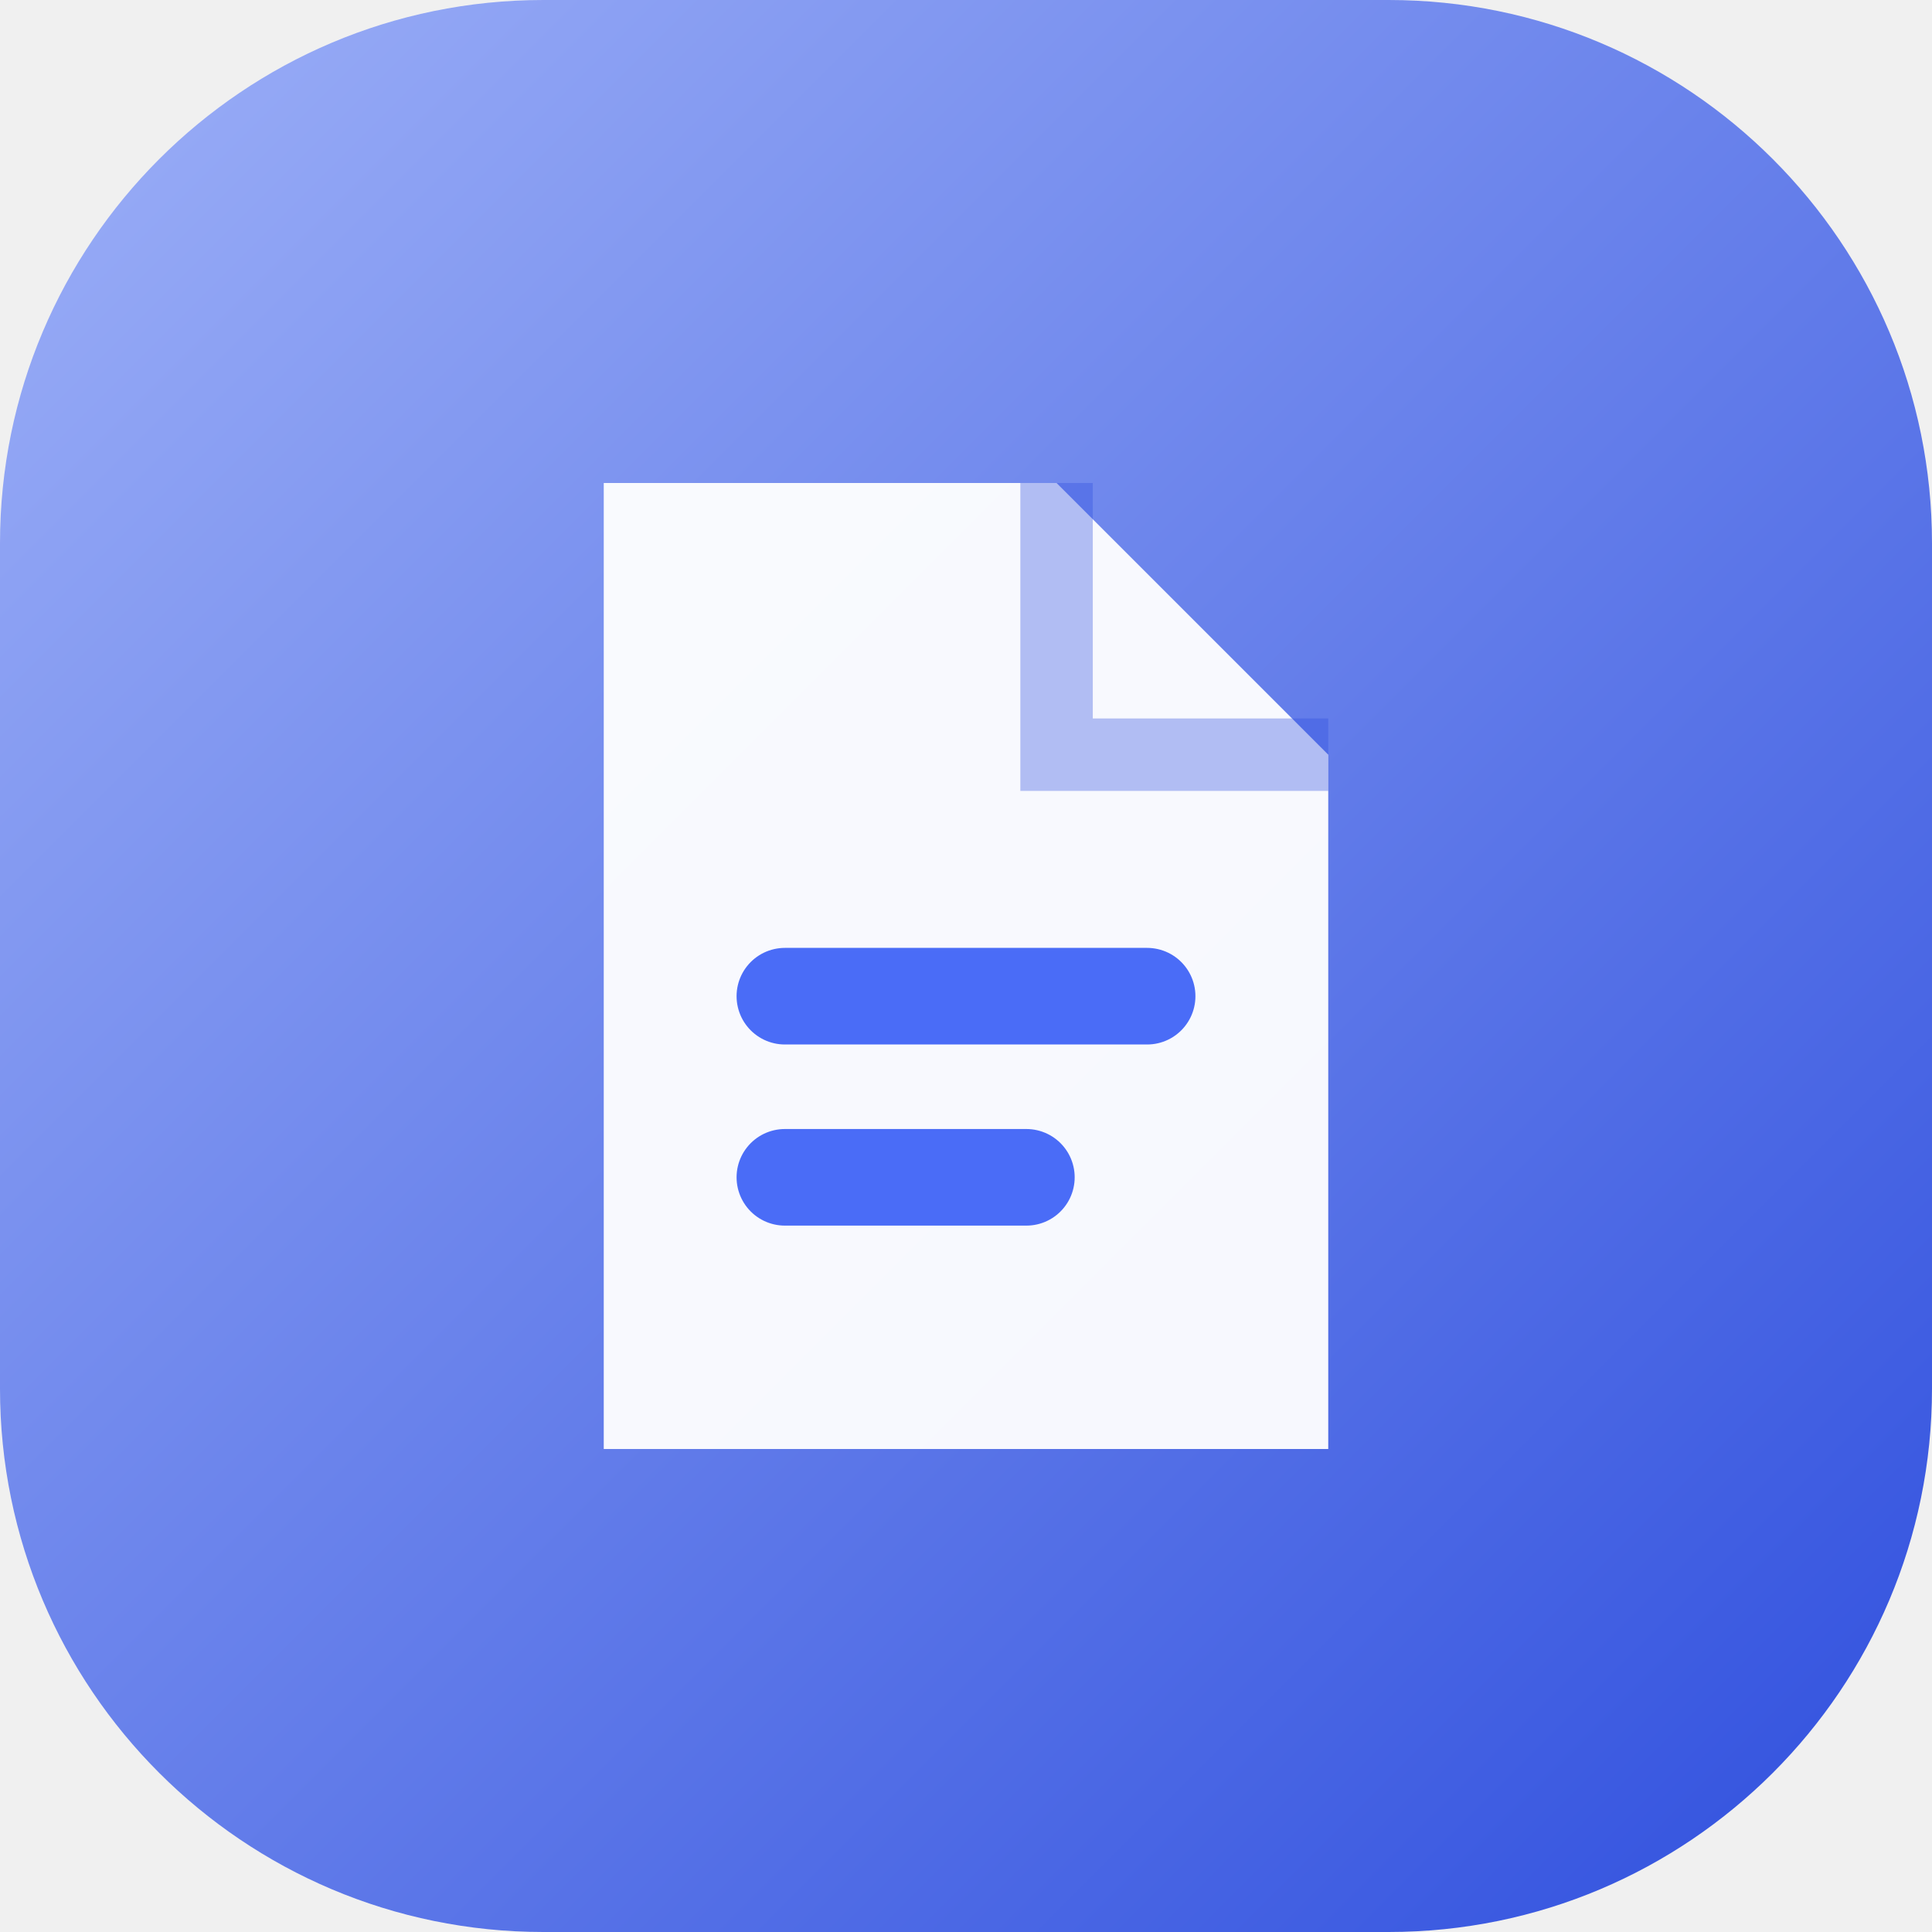
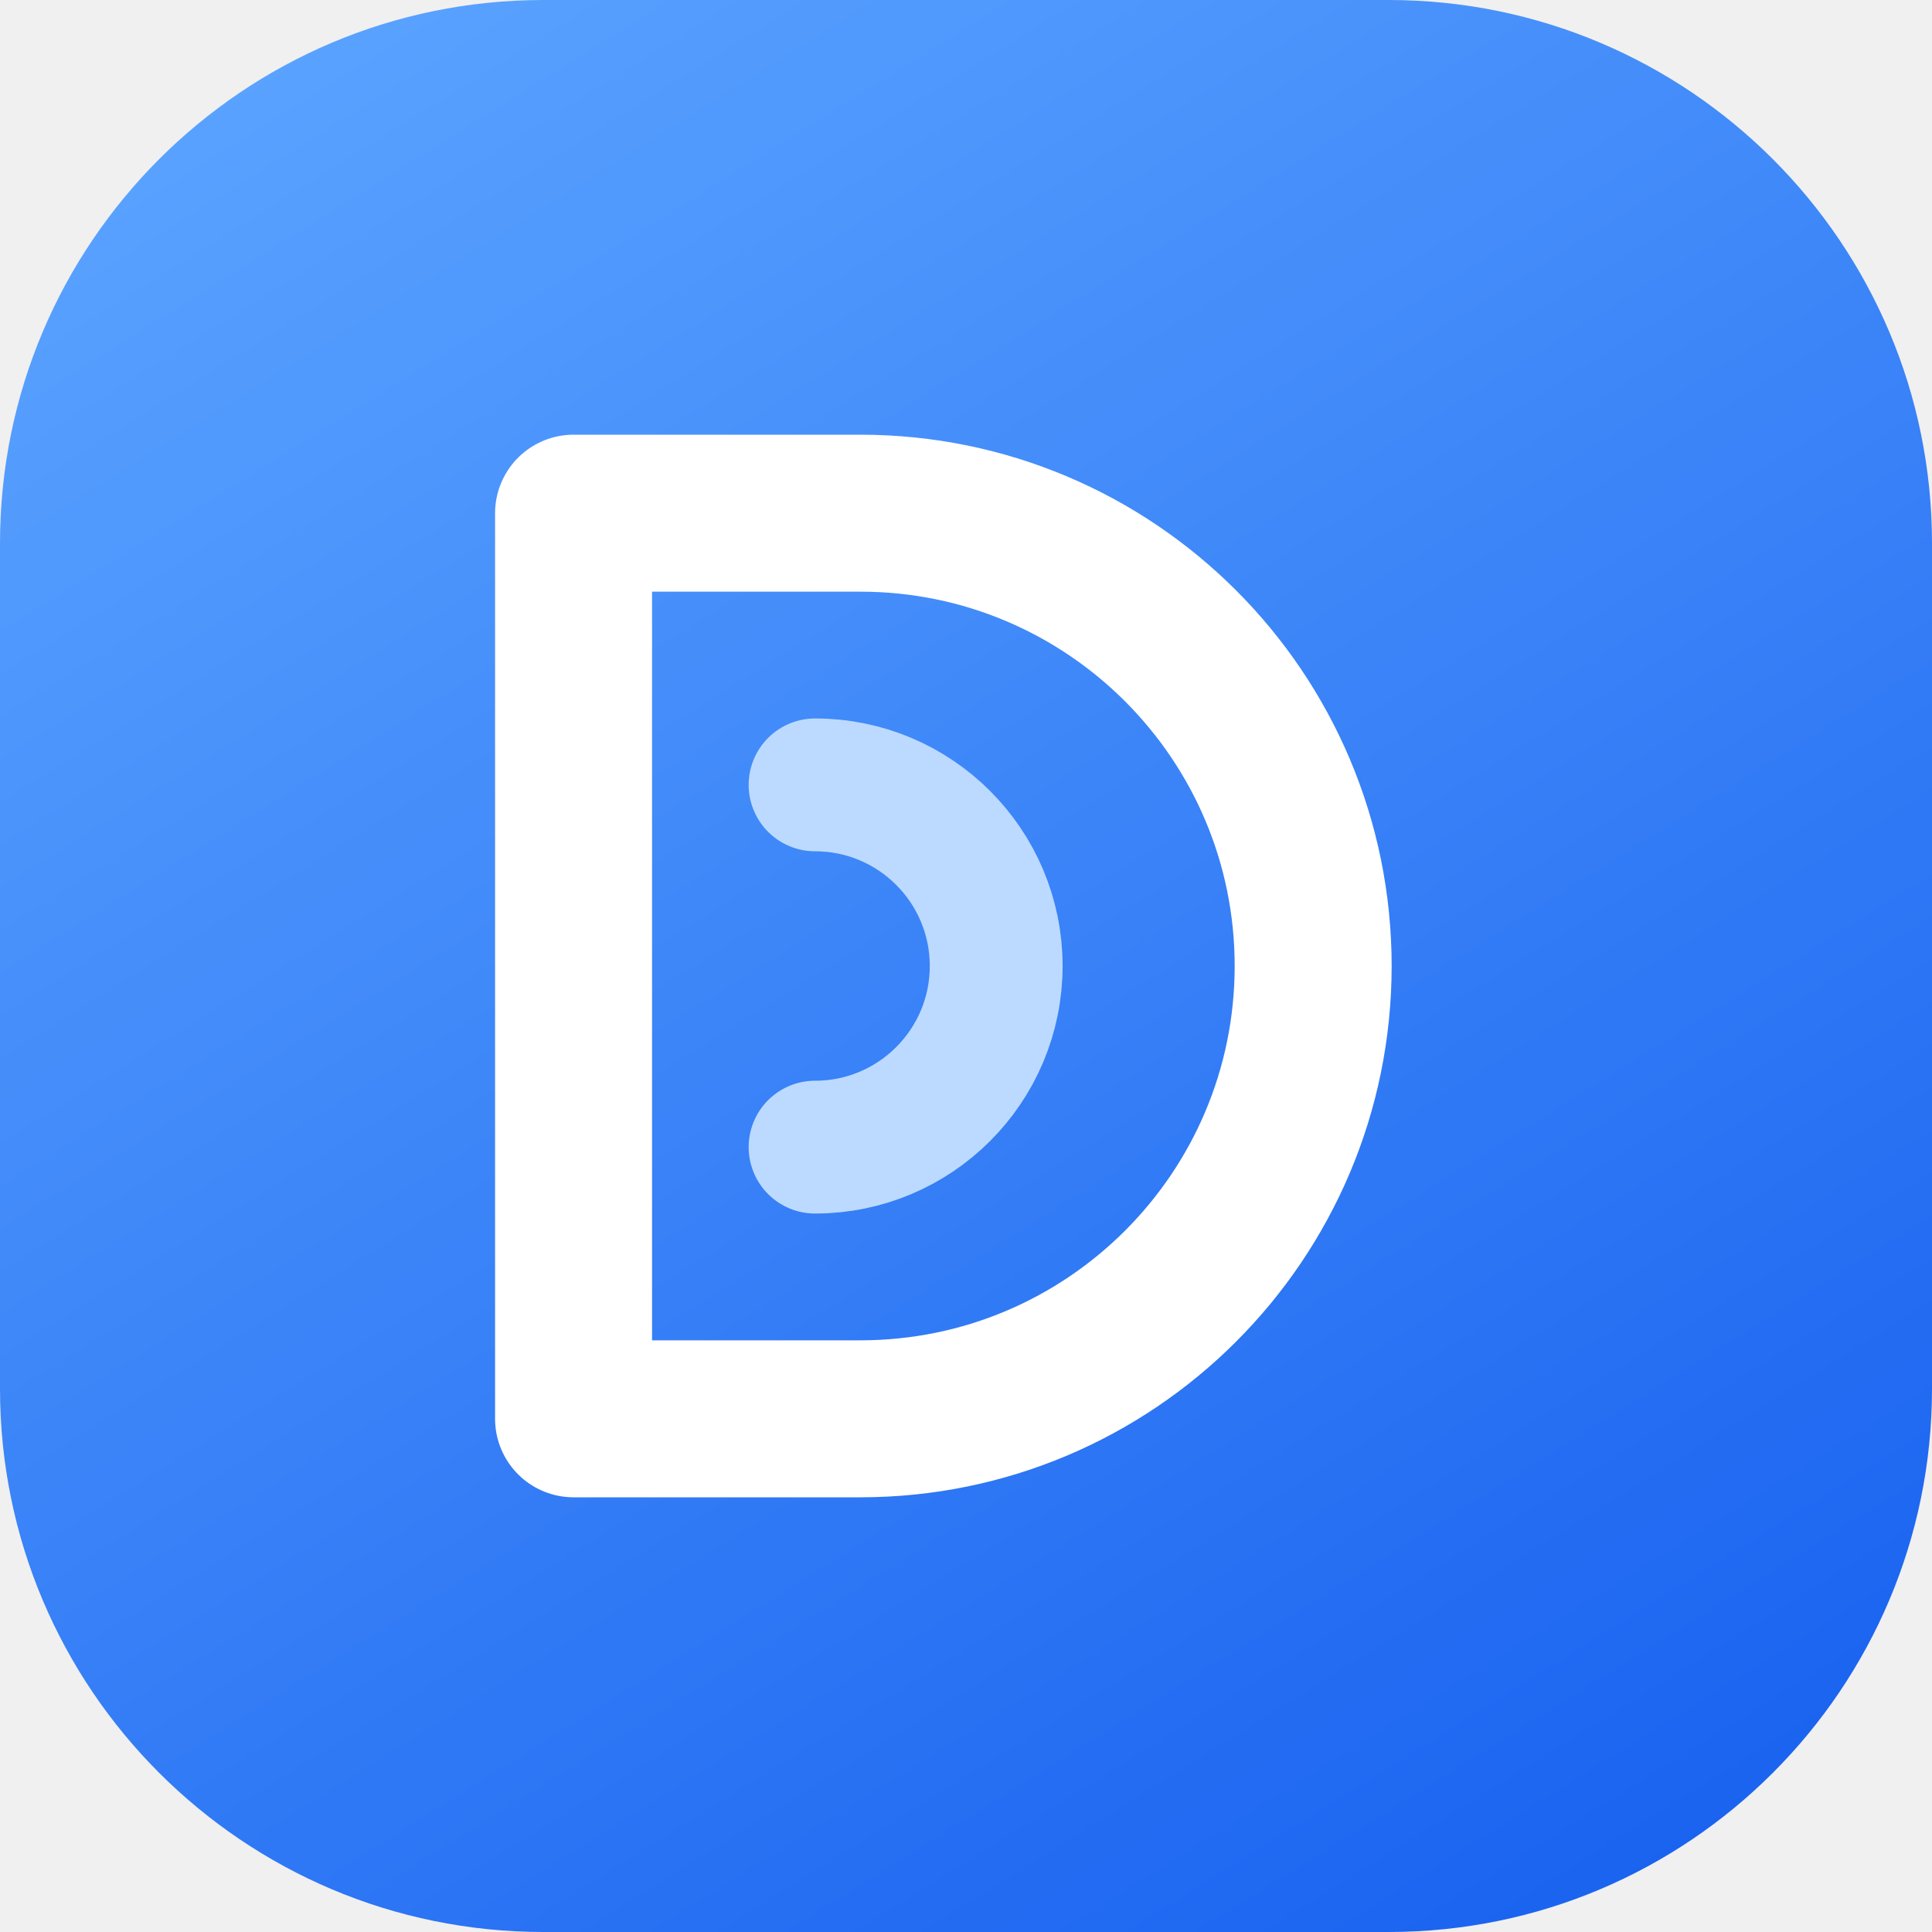
<svg xmlns="http://www.w3.org/2000/svg" viewBox="0 0 32 32">
  <defs>
-     <linearGradient id="g" x1="0" y1="0" x2="32" y2="32" gradientUnits="userSpaceOnUse">
-       <stop stop-color="#9db0f7" />
-       <stop offset="1" stop-color="#2f4fde" />
+     <linearGradient id="g" x1="6" y1="0" x2="26" y2="32" gradientUnits="userSpaceOnUse">
+       <stop stop-color="#59a2ff" />
+       <stop offset="1" stop-color="#1a63f0" />
    </linearGradient>
  </defs>
  <rect width="32" height="32" rx="9" fill="url(#g)" />
-   <path d="M10 8h7.5L22 12.5V24H10z" fill="#fff" fill-opacity=".95" />
-   <path d="M17.5 8v4.5H22" fill="none" stroke="#2f4fde" stroke-opacity=".35" stroke-width="1.2" />
-   <path d="M13 16.5h6M13 19.5h4" stroke="#4a6cf7" stroke-width="1.6" stroke-linecap="round" />
+   <path d="M9.5 8.5v15h4.75a7.5 7.5 0 0 0 0-15z" fill="none" stroke="#fff" stroke-width="2.6" stroke-linejoin="round" />
+   <path d="M13.5 13a3 3 0 0 1 0 6" fill="none" stroke="#bcdaff" stroke-width="2.2" stroke-linecap="round" />
</svg>
